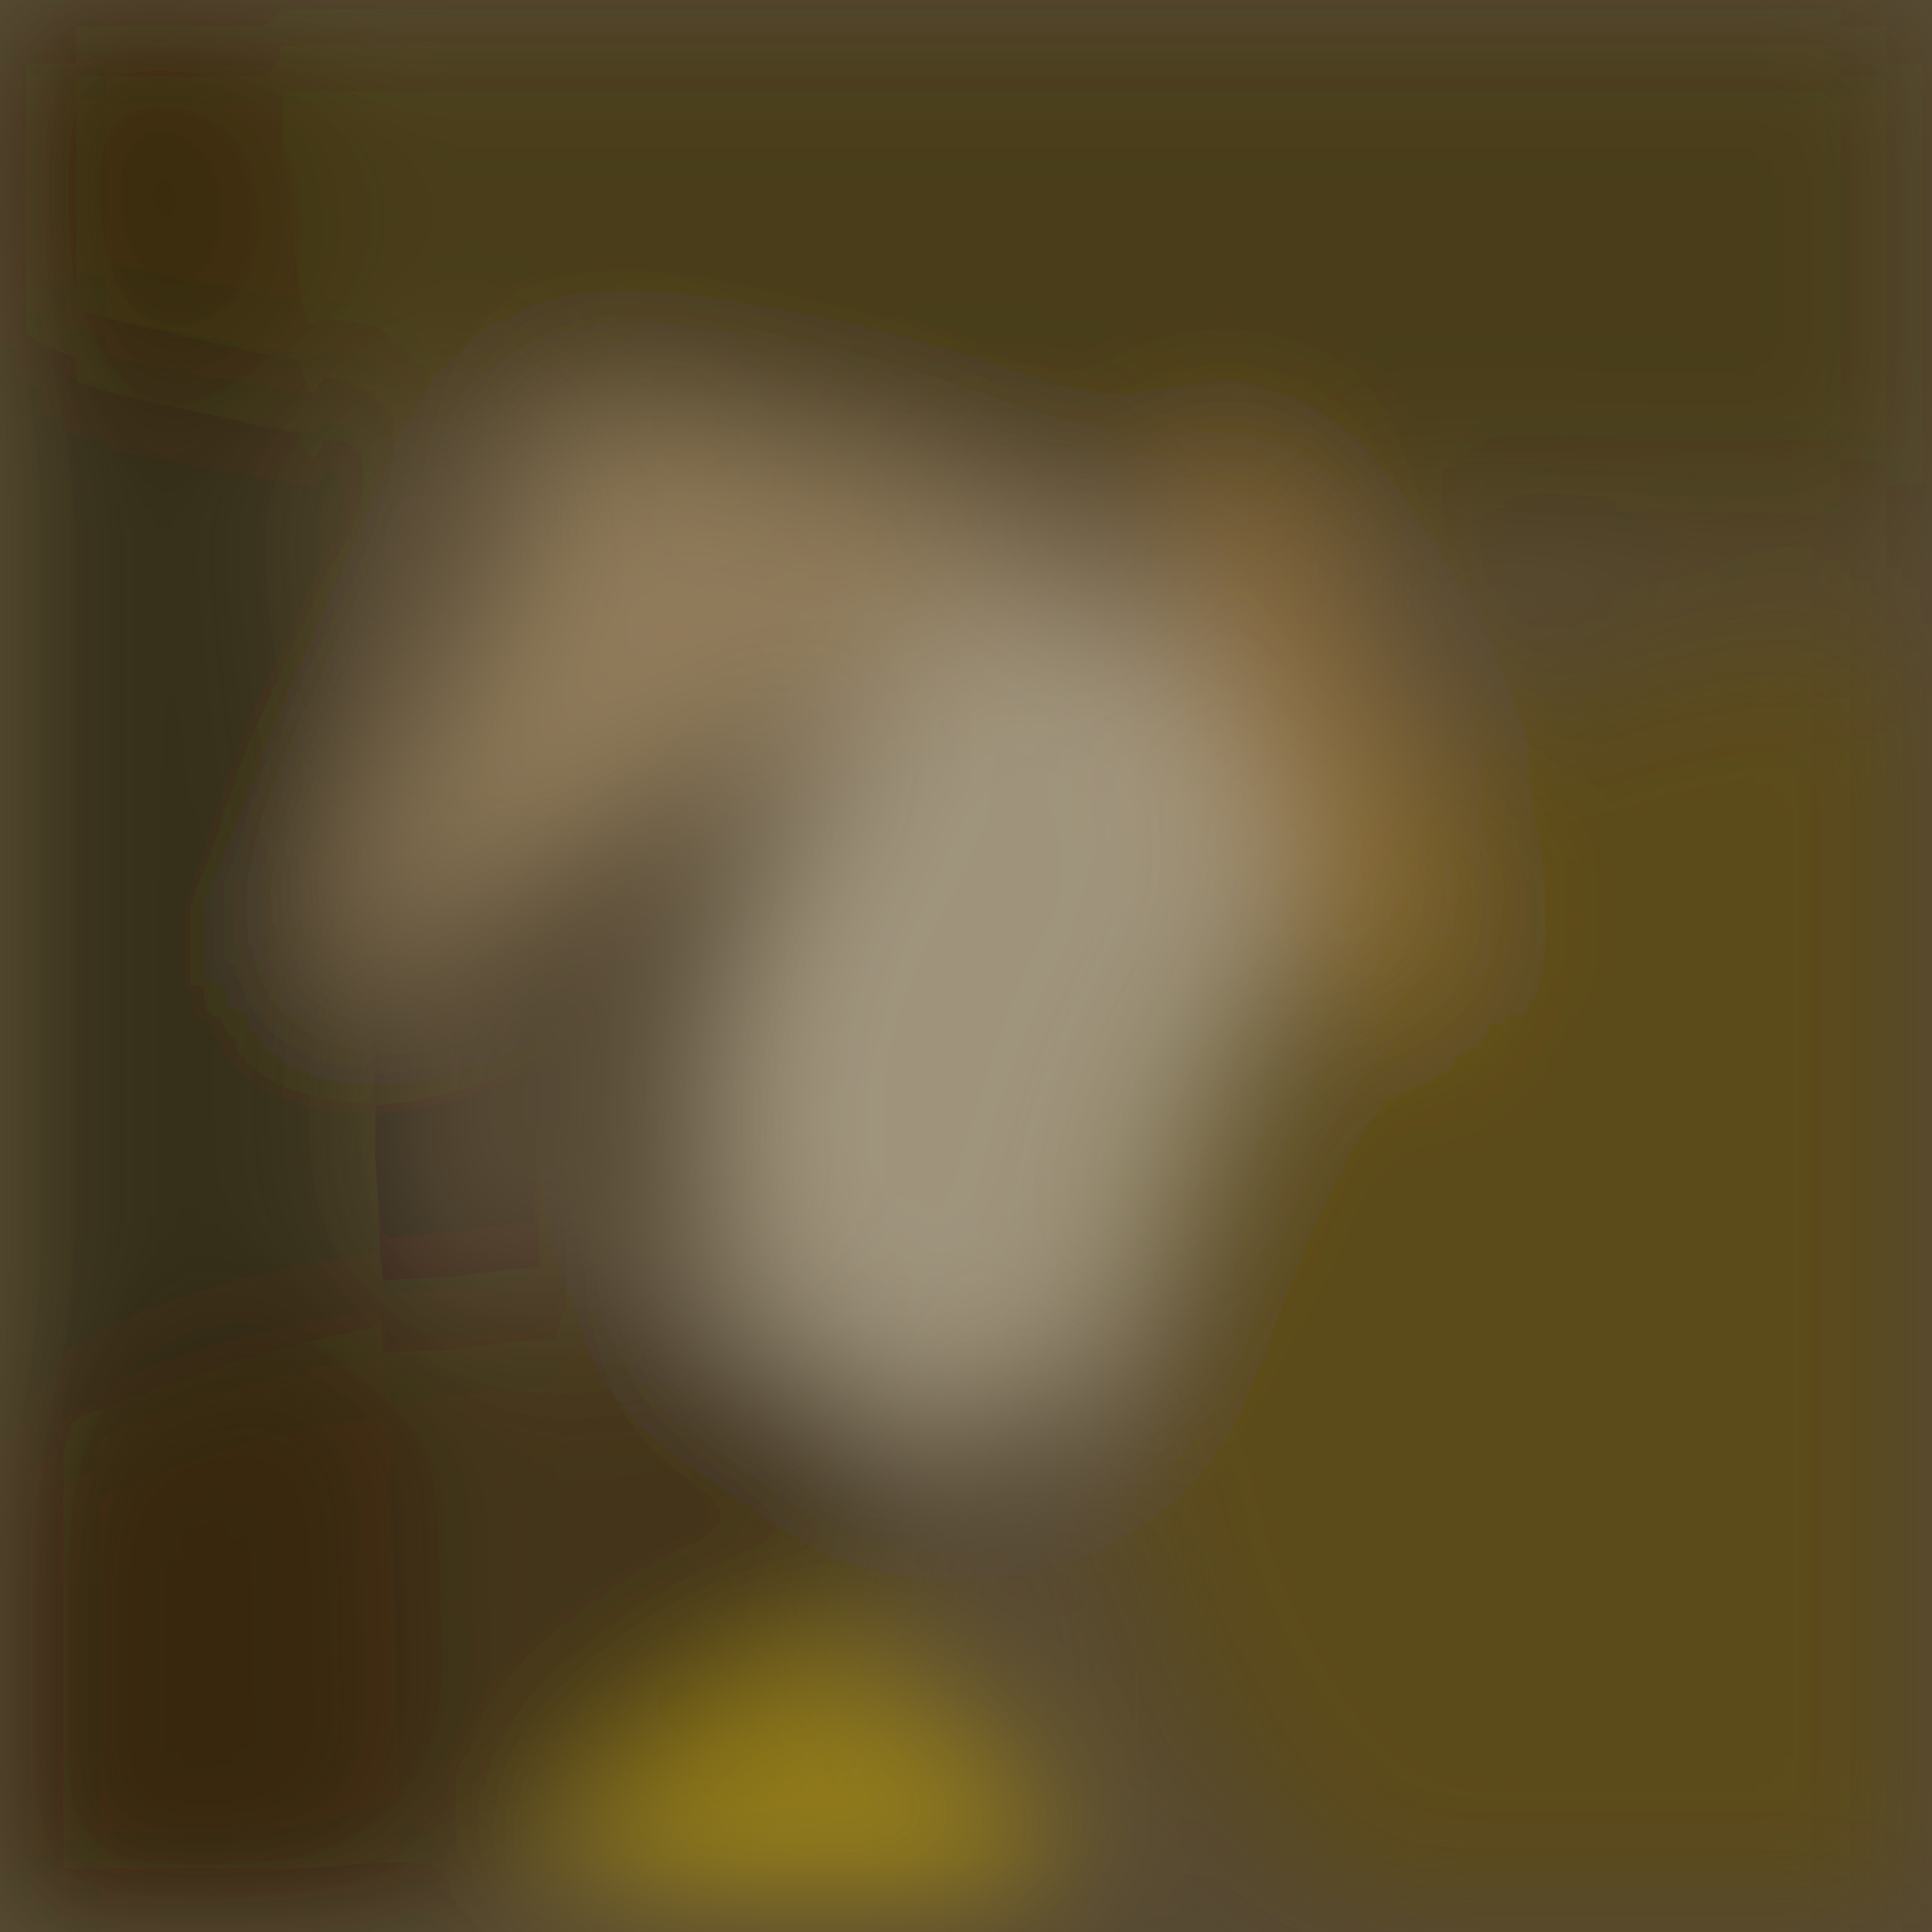
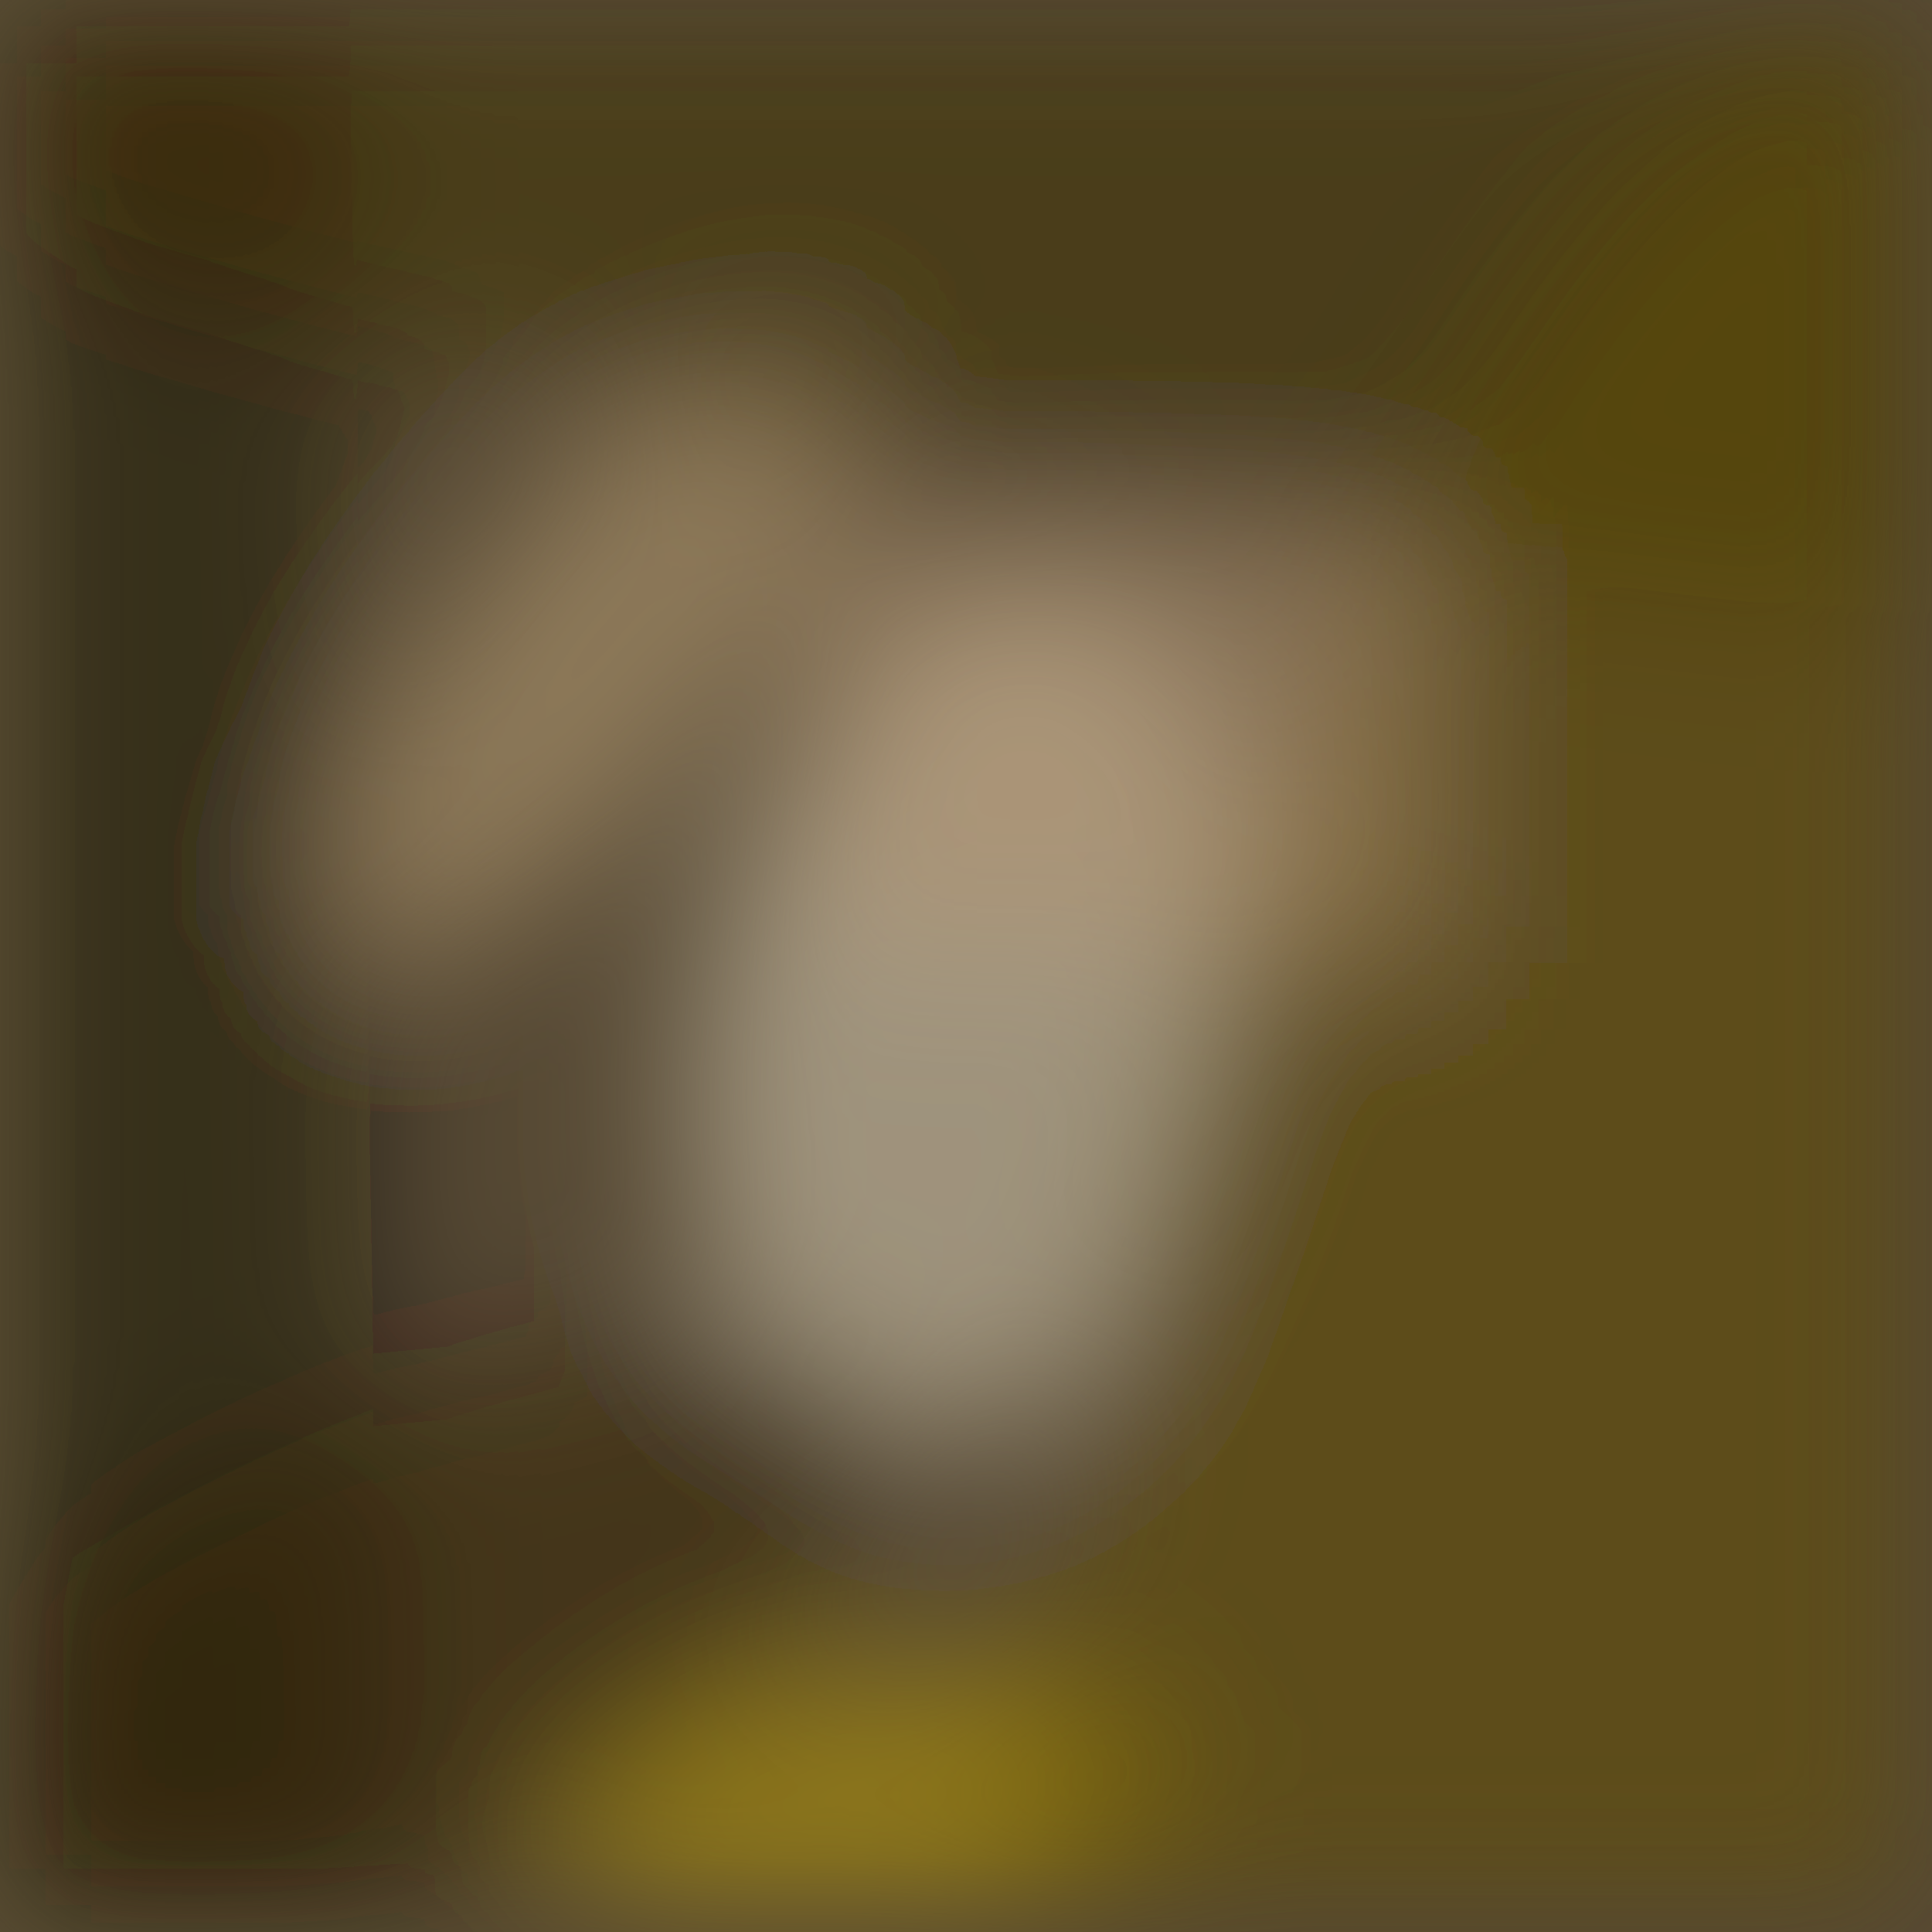
<svg xmlns="http://www.w3.org/2000/svg" viewBox="0 0 300 300">
  <defs />
  <filter id="a">
    <feGaussianBlur stdDeviation="12" />
  </filter>
  <rect width="100%" height="100%" fill="#564934" />
-   <g filter="url(#a)">
-     <g fill-opacity=".5" transform="translate(.6 .6) scale(1.17188)">
-       <circle r="1" fill="#ebe0c7" transform="matrix(-16.85963 53.4719 -33.86725 -10.6783 131 134.5)" />
-       <circle r="1" fill="#180b00" transform="matrix(29.16423 -1.85382 15.97762 251.359 19.3 143.5)" />
-       <path fill="#cbae83" d="M41 131l35-81 72 24z" />
-       <circle r="1" fill="#d3b300" transform="matrix(5.30973 27.57047 -29.76168 5.73173 107.3 248.4)" />
-       <circle cx="242" cy="180" r="97" fill="#5f4d00" />
-       <circle r="1" fill="#3c2f00" transform="matrix(3.35162 -40.23011 226.8872 18.90223 144.4 24.1)" />
-       <circle r="1" fill="#322500" transform="rotate(161 -1.1 111.8) scale(92.11406 37.04028)" />
-       <circle r="1" fill="#b78a41" transform="matrix(-14.35666 -38.17138 13.36255 -5.0258 172.5 97.3)" />
-     </g>
+   <g fill-opacity=".5" filter="url(#a)">
+     <circle r="1" fill="#e8dec7" transform="matrix(40.5692 10.13646 -16.40602 65.66193 150.8 157.6)" />
+     <path fill="#180c00" d="M-53 298.6L-58.3-.2l112.5-2 5.2 298.9z" />
+     <circle r="1" fill="#c6ab7e" transform="matrix(38.00287 -47.26604 16.88117 13.5728 93 100)" />
+     <circle r="1" fill="#c5a500" transform="rotate(170.8 56.3 145.9) scale(47.95706 21.74617)" />
+     <circle r="1" fill="#3e3000" transform="matrix(10.92075 -55.71645 293.2482 57.47833 164.4 19.3)" />
+     <circle r="1" fill="#624f00" transform="matrix(70.04266 17.07456 -52.44043 215.1193 241.4 223.2)" />
+     <path fill="#b49674" d="M126 81.4h97.2v68H126z" />
+     <circle r="1" fill="#2e2000" transform="matrix(-92.22242 47.21254 -16.68454 -32.59069 47.3 263.7)" />
  </g>
</svg>
